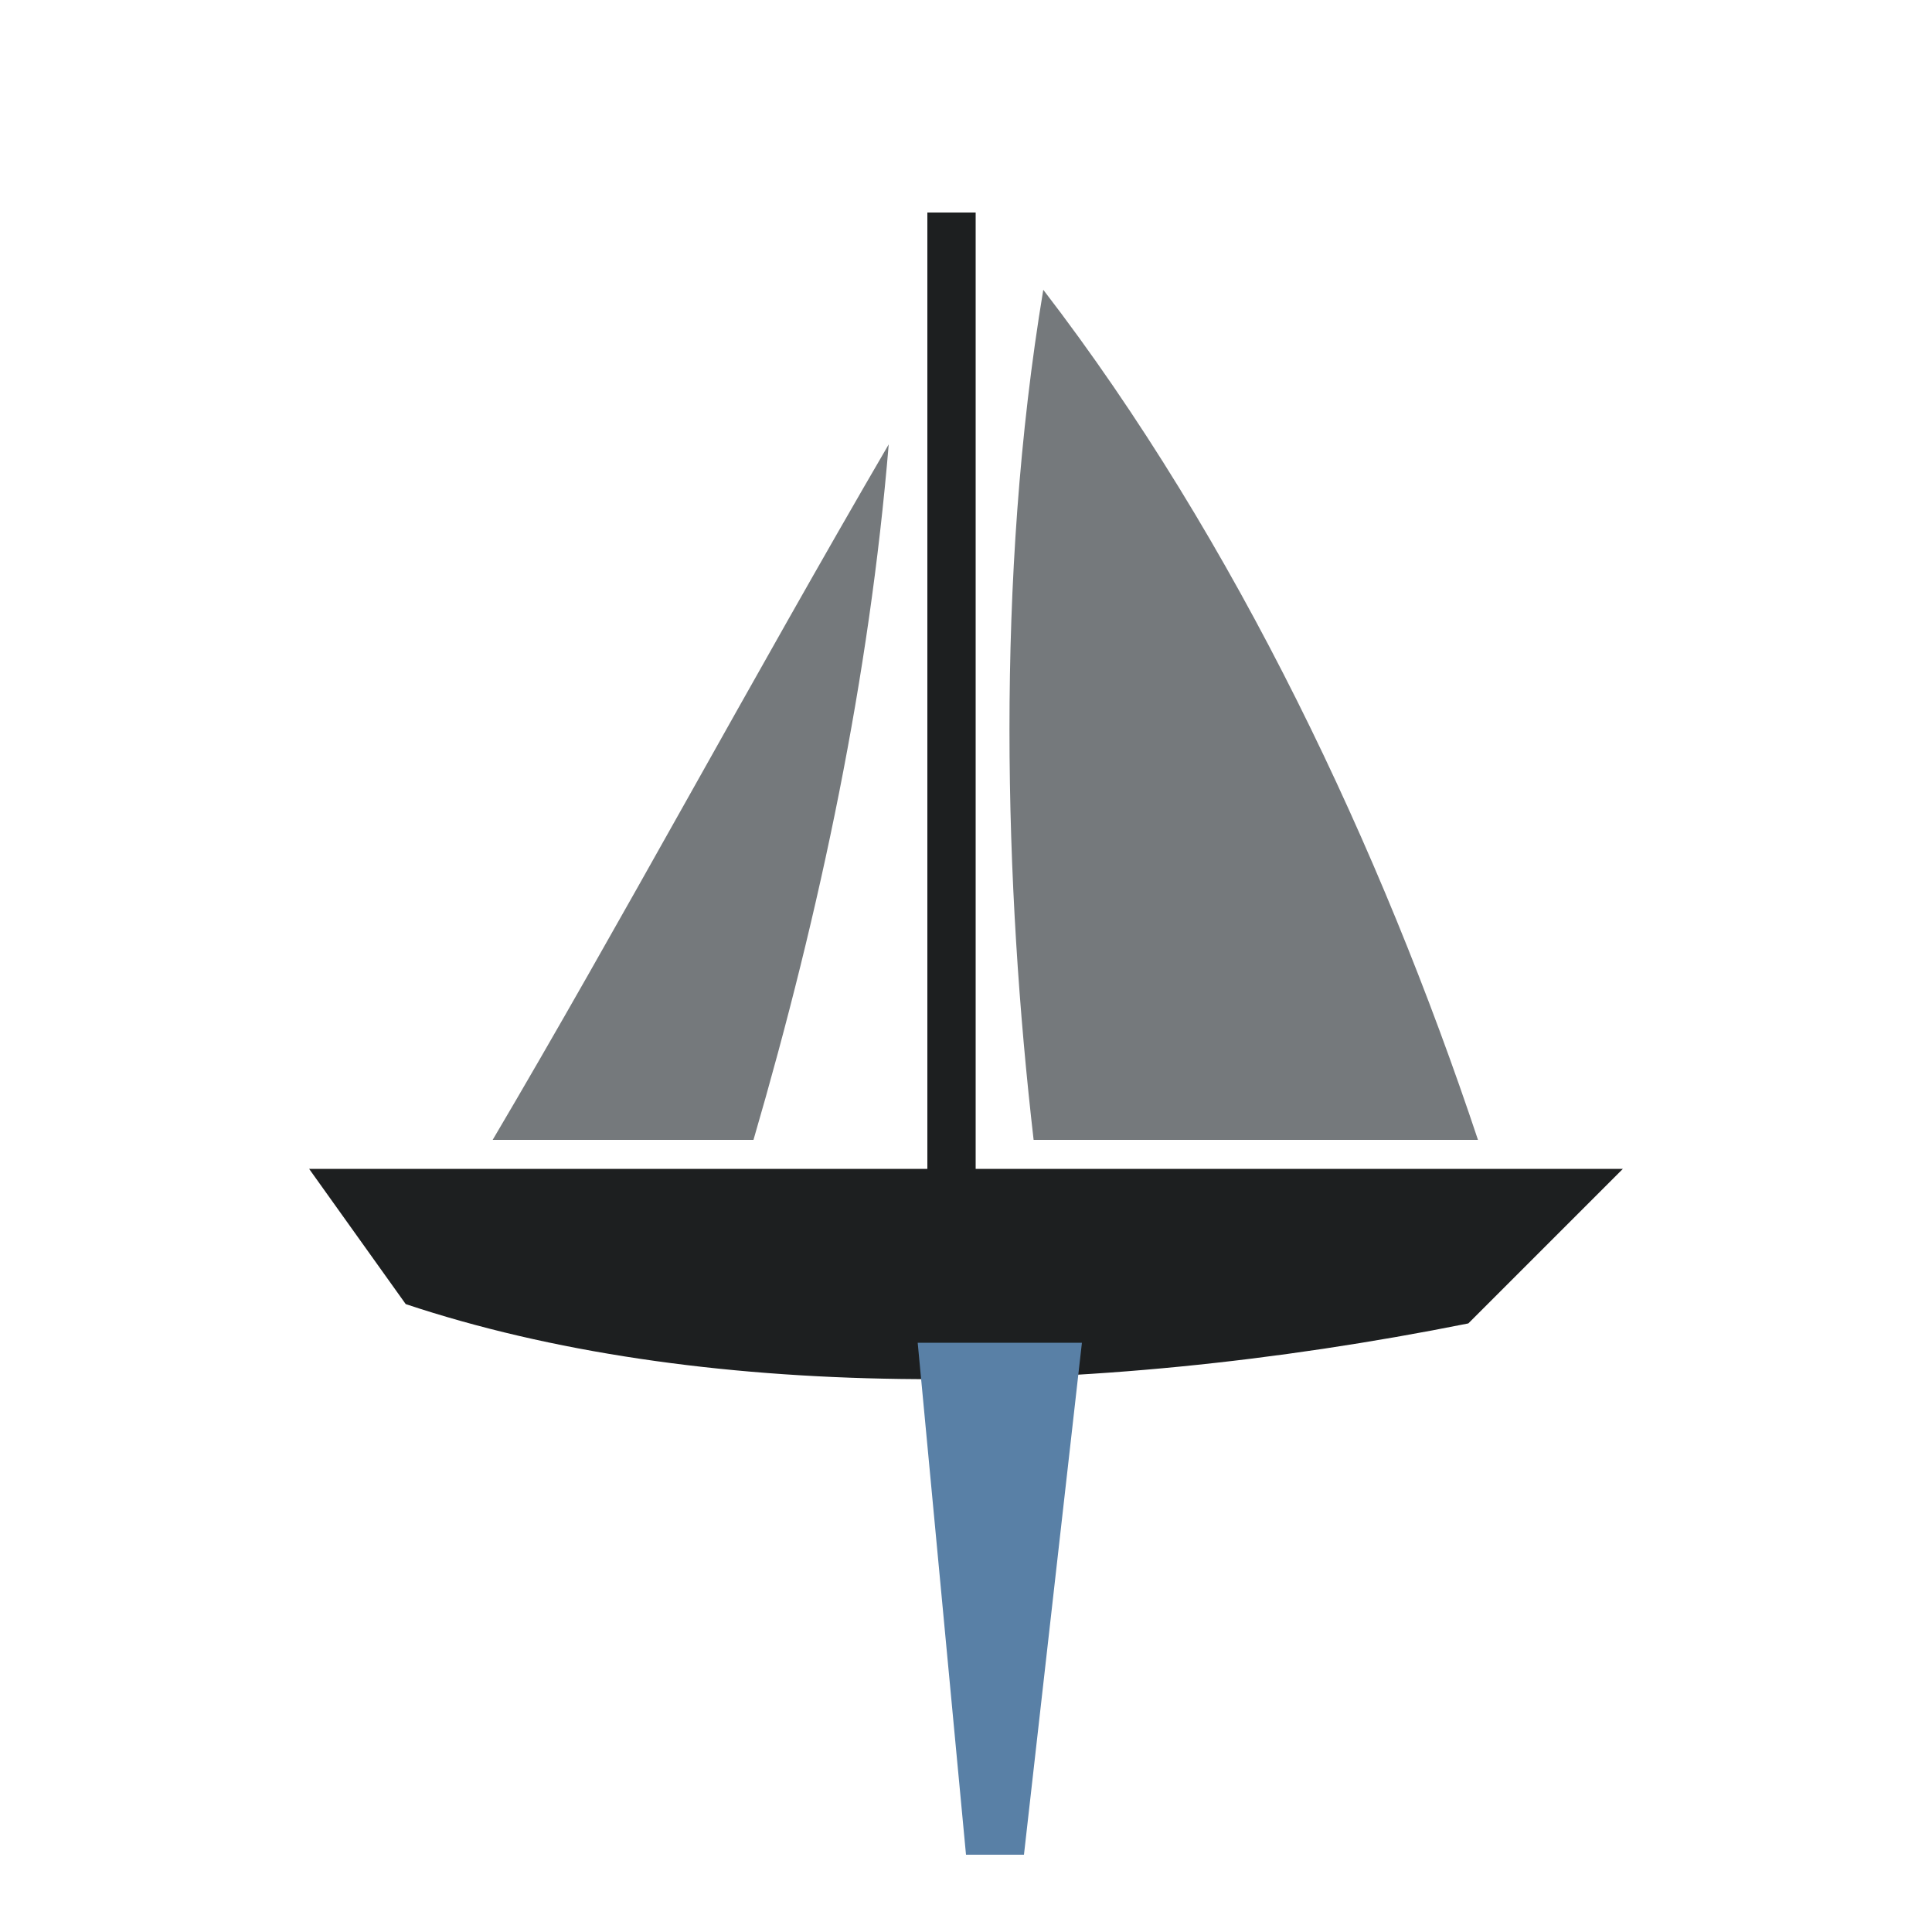
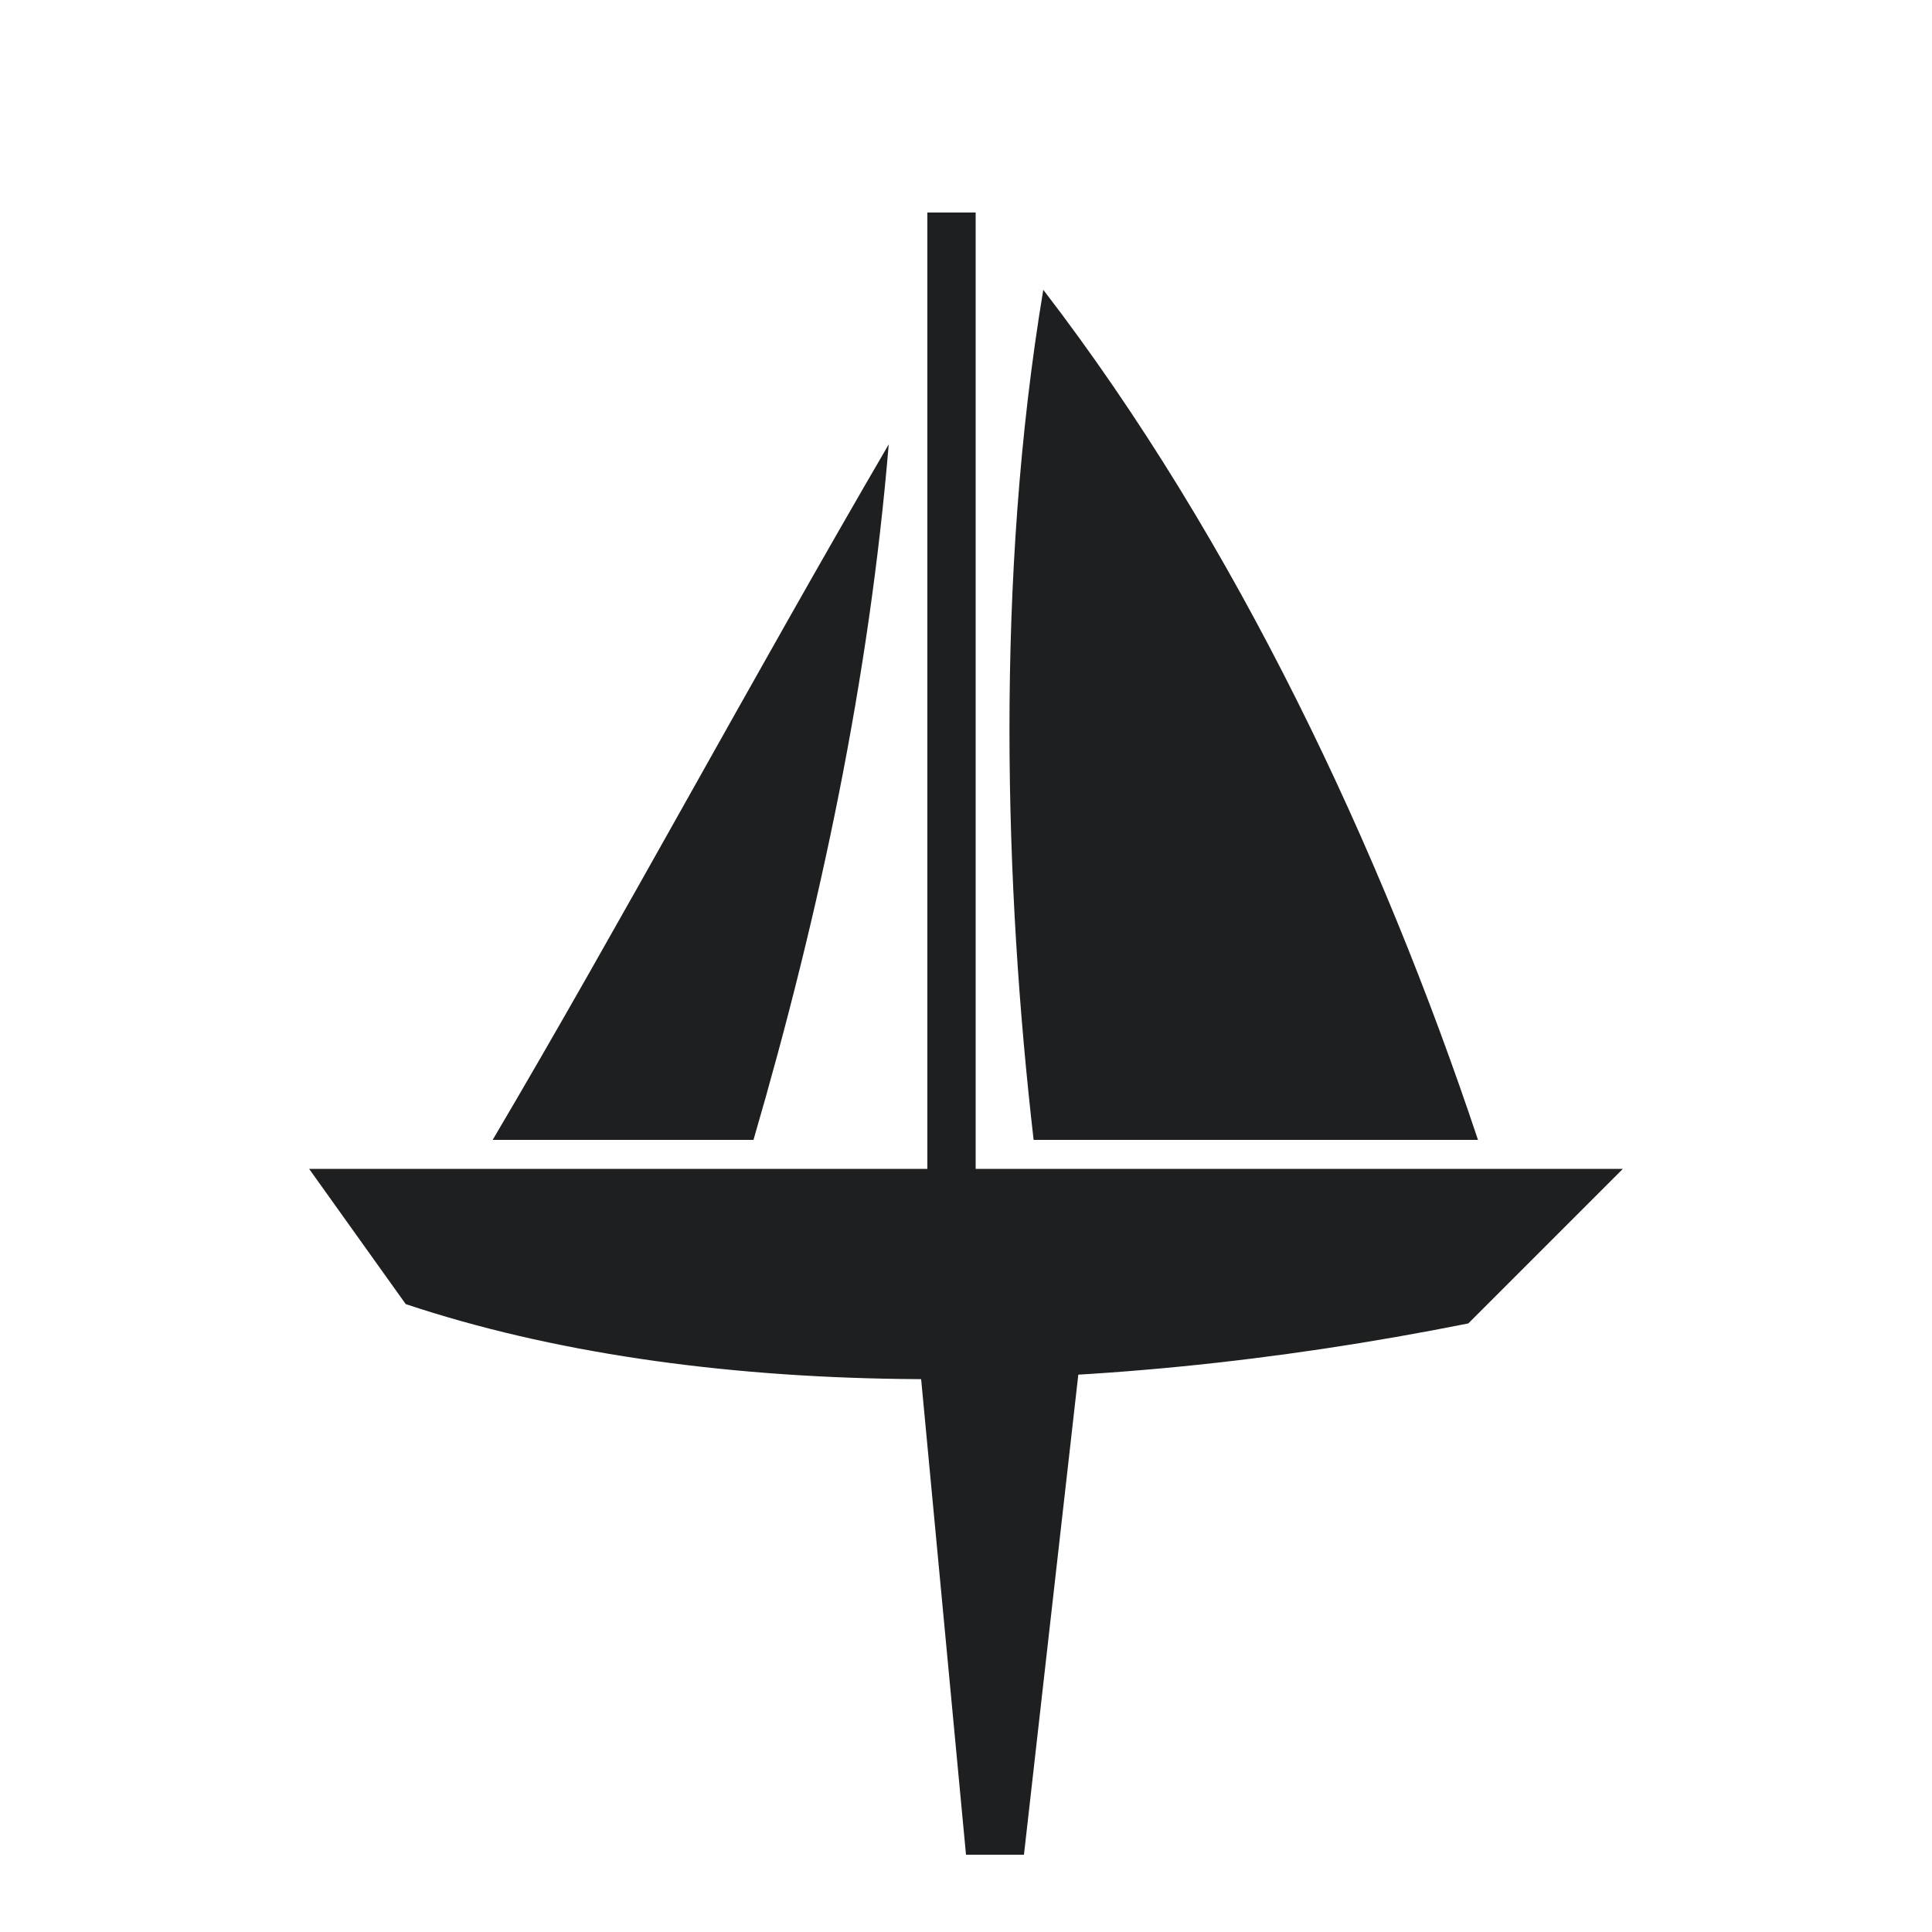
<svg xmlns="http://www.w3.org/2000/svg" viewBox="0 0 200 200" width="200" height="200" fill="none" role="img" aria-label="Keel">
  <path d="M96 22 L101 22 L101 122 L96 122 Z" fill="#1d1f20" />
-   <path d="M108 30 C 103 60 104 92 107 118 L153 118 C 143 88 128 56 108 30 Z" fill="#75797c" />
-   <path d="M92 46 C 78 70 64 96 51 118 L78 118 C 85 94 90 70 92 46 Z" fill="#75797c" />
+   <path d="M108 30 C 103 60 104 92 107 118 L153 118 C 143 88 128 56 108 30 Z" fill="#1d1f20" />
+   <path d="M92 46 C 78 70 64 96 51 118 L78 118 C 85 94 90 70 92 46 Z" fill="#1d1f20" />
  <path d="M32 121 L168 121 L152 137 C 112 145 72 145 42 135 Z" fill="#1d1f20" />
-   <path d="M95 139 L112 139 L106 192 L100 192 Z" fill="#5980a6" />
+   <path d="M95 139 L112 139 L106 192 L100 192 Z" fill="#1d1f20" />
</svg>
